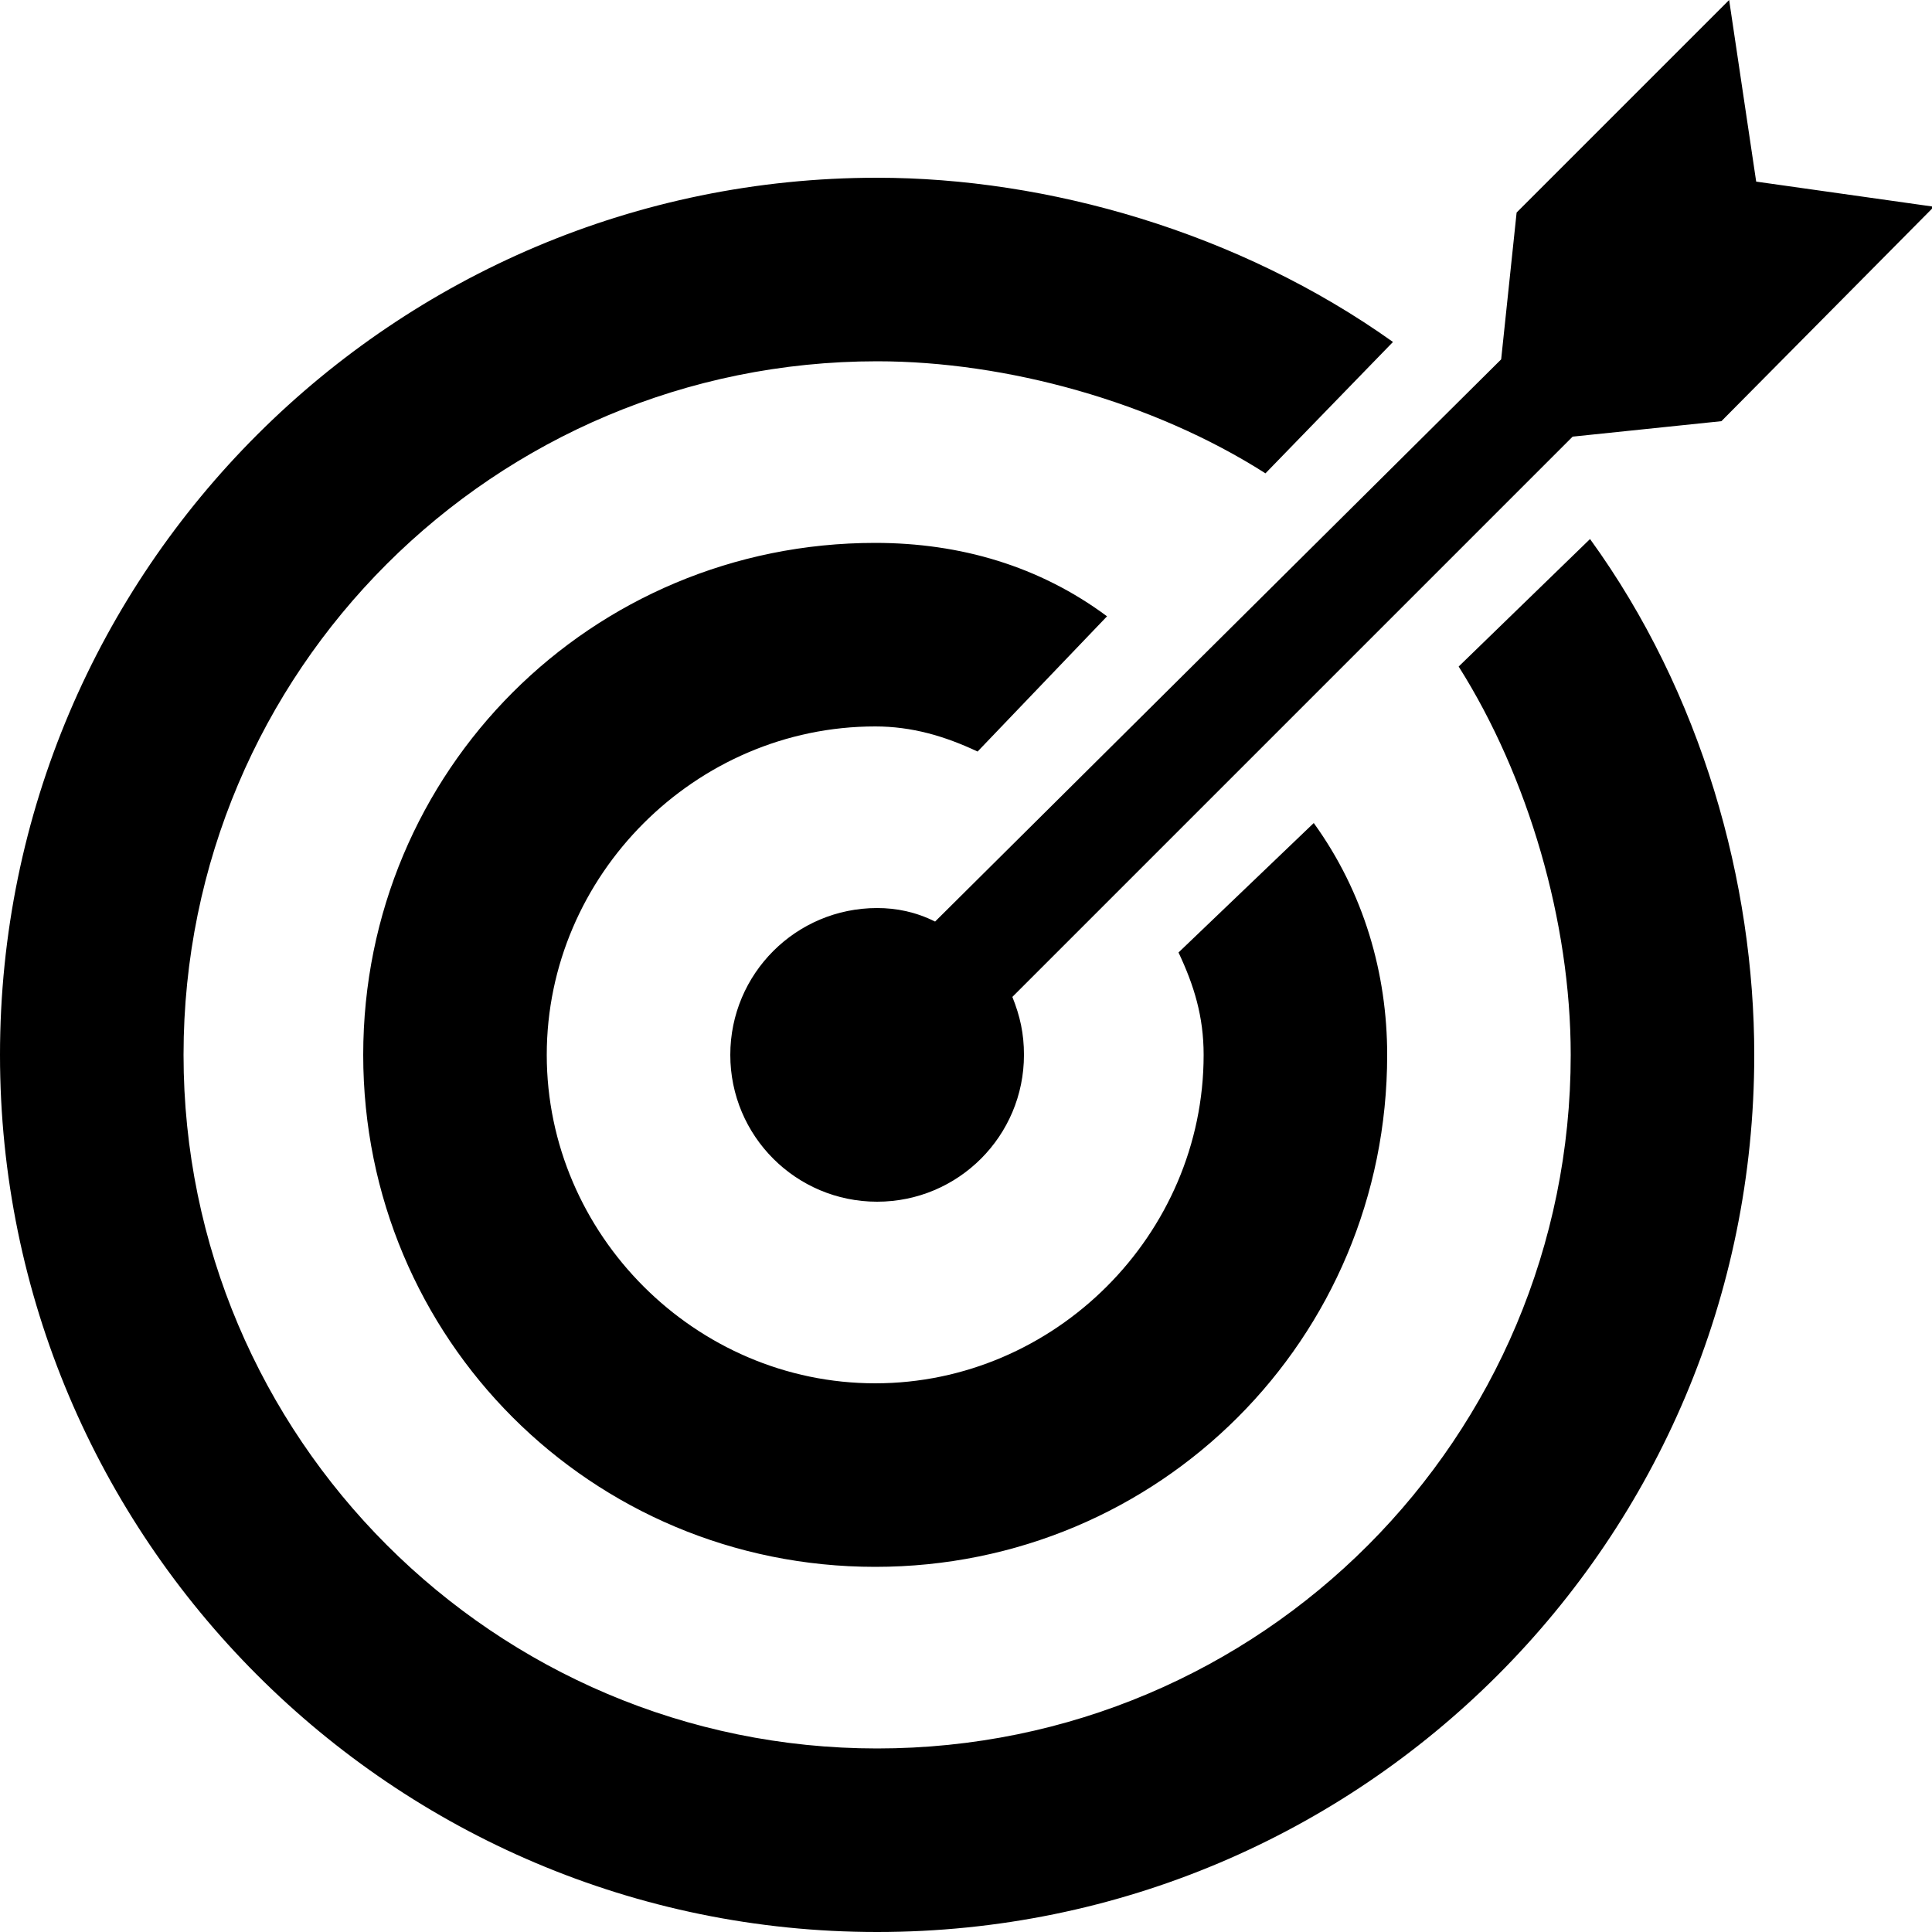
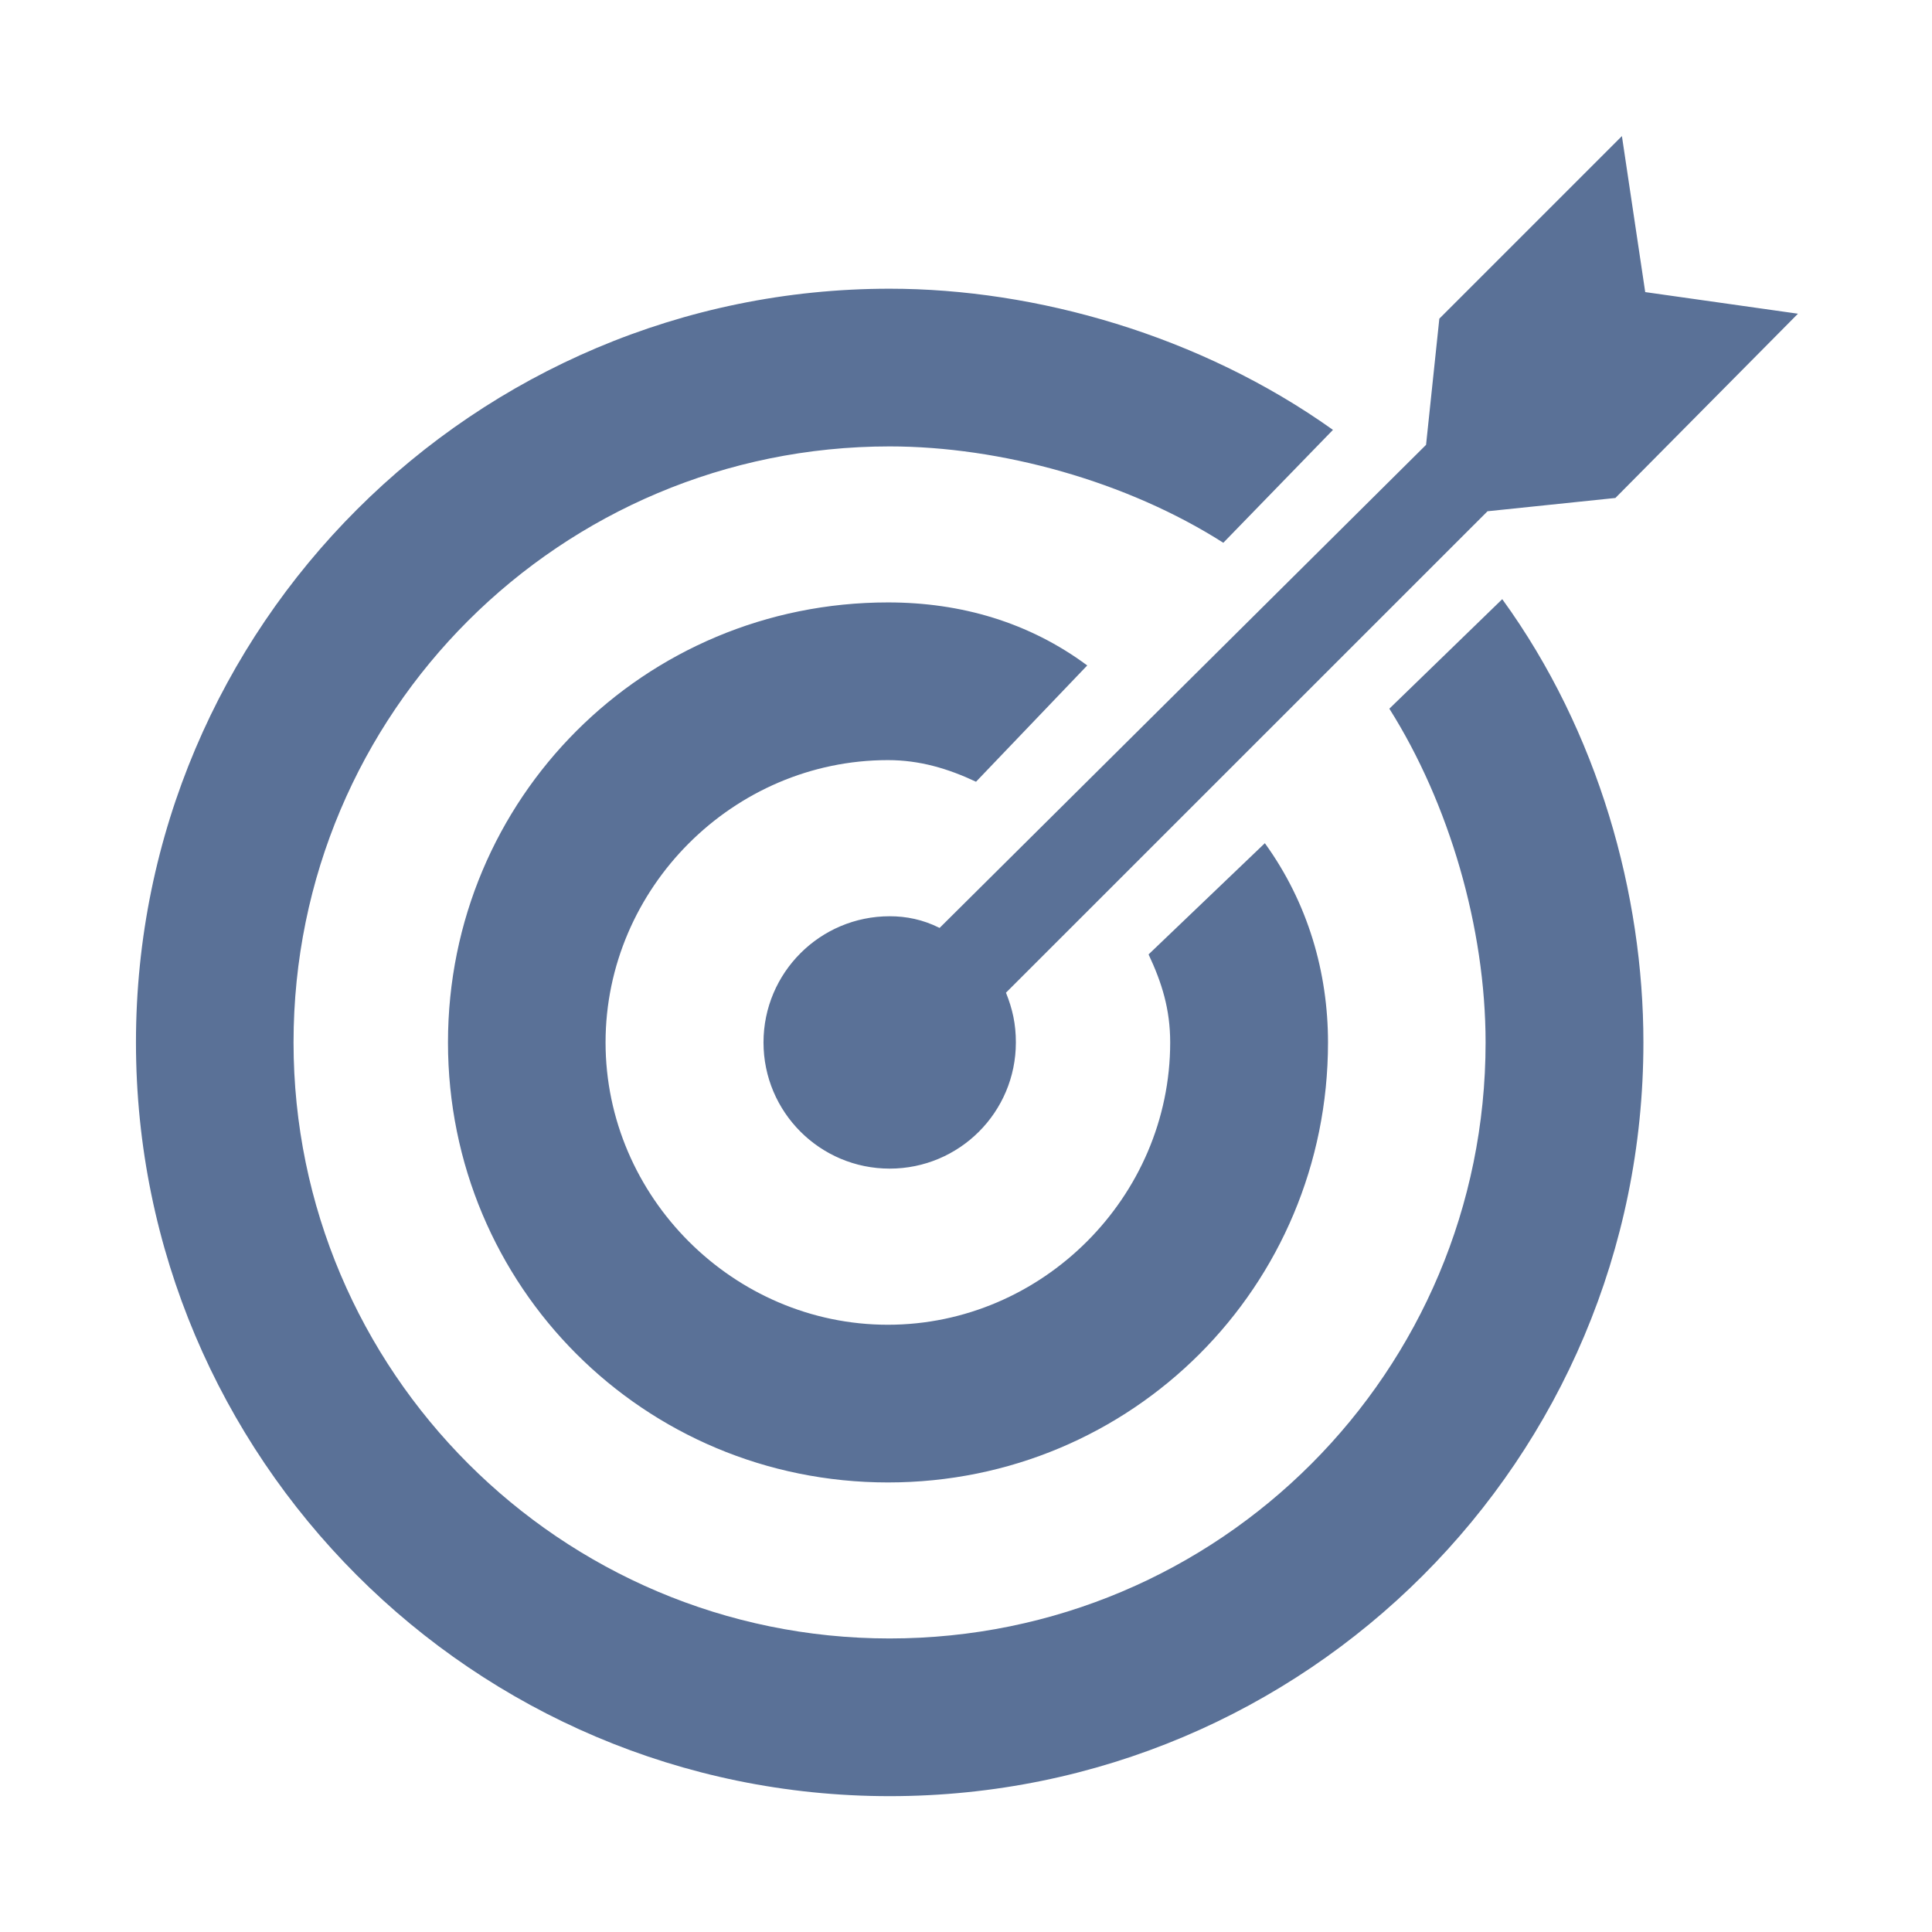
- <svg xmlns="http://www.w3.org/2000/svg" version="1.1" x="0px" y="0px" viewBox="-489 491 100 100" enable-background="new -489 491 100 100" xml:space="preserve">
-   <path d="M-443.7,528.6c1.9,0,3.6,0.5,5.3,1.3l6.7-7c-3.5-2.6-7.6-3.8-12-3.8c-14.7,0-26.5,11.8-26.5,26.5  c0,14.7,11.8,26.5,26.5,26.5s26.5-11.8,26.5-26.5c0-4.2-1.2-8.4-3.8-12l-7,6.7c0.8,1.7,1.3,3.3,1.3,5.3c0,9.3-7.7,17-17,17  s-17-7.7-17-17C-460.7,536.3-453,528.6-443.7,528.6z M-413.5,525.5c3.6,5.7,5.8,13.2,5.8,20.1c0,19.8-16,35.9-35.9,35.9  c-19.8,0-35.9-16.1-35.9-35.9c0-19.9,16.1-35.9,35.9-35.9c6.7,0,14.3,2.1,20.1,5.8l6.6-6.8c-8-5.7-17.9-8.5-26.7-8.5  c-25,0-45.4,20.3-45.4,45.4c0,25,20.3,45.4,45.4,45.4s45.4-20.3,45.4-45.4c0-8.9-2.7-18.7-8.5-26.7L-413.5,525.5z M-440.6,538.7  c-1-0.5-2-0.7-3-0.7c-4.2,0-7.6,3.4-7.6,7.6c0,4.2,3.4,7.6,7.6,7.6s7.6-3.4,7.6-7.6c0-1.1-0.2-2-0.6-3l29-29l7.7-0.8l11-11.1  l-9.2-1.3l-1.4-9.4l-11,11l-0.8,7.6L-440.6,538.7z" />
+ <svg xmlns="http://www.w3.org/2000/svg" version="1.1" width="16" height="16" viewBox="0 0 16 16">
+   <path fill="#5a7197" d="M7.354 6.295c0.261 0 0.495 0.069 0.729 0.179l0.921-0.963c-0.481-0.357-1.045-0.522-1.65-0.522-2.021 0-3.644 1.623-3.644 3.644s1.622 3.644 3.644 3.644 3.644-1.623 3.644-3.644c0-0.578-0.165-1.155-0.523-1.65l-0.963 0.921c0.11 0.234 0.179 0.454 0.179 0.729 0 1.279-1.059 2.338-2.338 2.338s-2.338-1.059-2.338-2.338c0-1.279 1.059-2.338 2.338-2.338zM11.506 5.869c0.495 0.784 0.797 1.815 0.797 2.764 0 2.723-2.2 4.936-4.936 4.936-2.723 0-4.936-2.214-4.936-4.936 0-2.736 2.214-4.936 4.936-4.936 0.921 0 1.966 0.289 2.764 0.798l0.908-0.935c-1.1-0.784-2.461-1.169-3.671-1.169-3.438 0-6.242 2.791-6.242 6.242 0 3.438 2.791 6.242 6.242 6.242s6.242-2.791 6.242-6.242c0-1.224-0.371-2.571-1.169-3.671l-0.935 0.907zM7.78 7.684c-0.138-0.069-0.275-0.096-0.412-0.096-0.577 0-1.045 0.468-1.045 1.045s0.468 1.045 1.045 1.045 1.045-0.467 1.045-1.045c0-0.151-0.027-0.275-0.082-0.412l3.988-3.987 1.059-0.11 1.512-1.526-1.265-0.179-0.193-1.292-1.512 1.512-0.11 1.045-4.029 4.001z" />
</svg>
